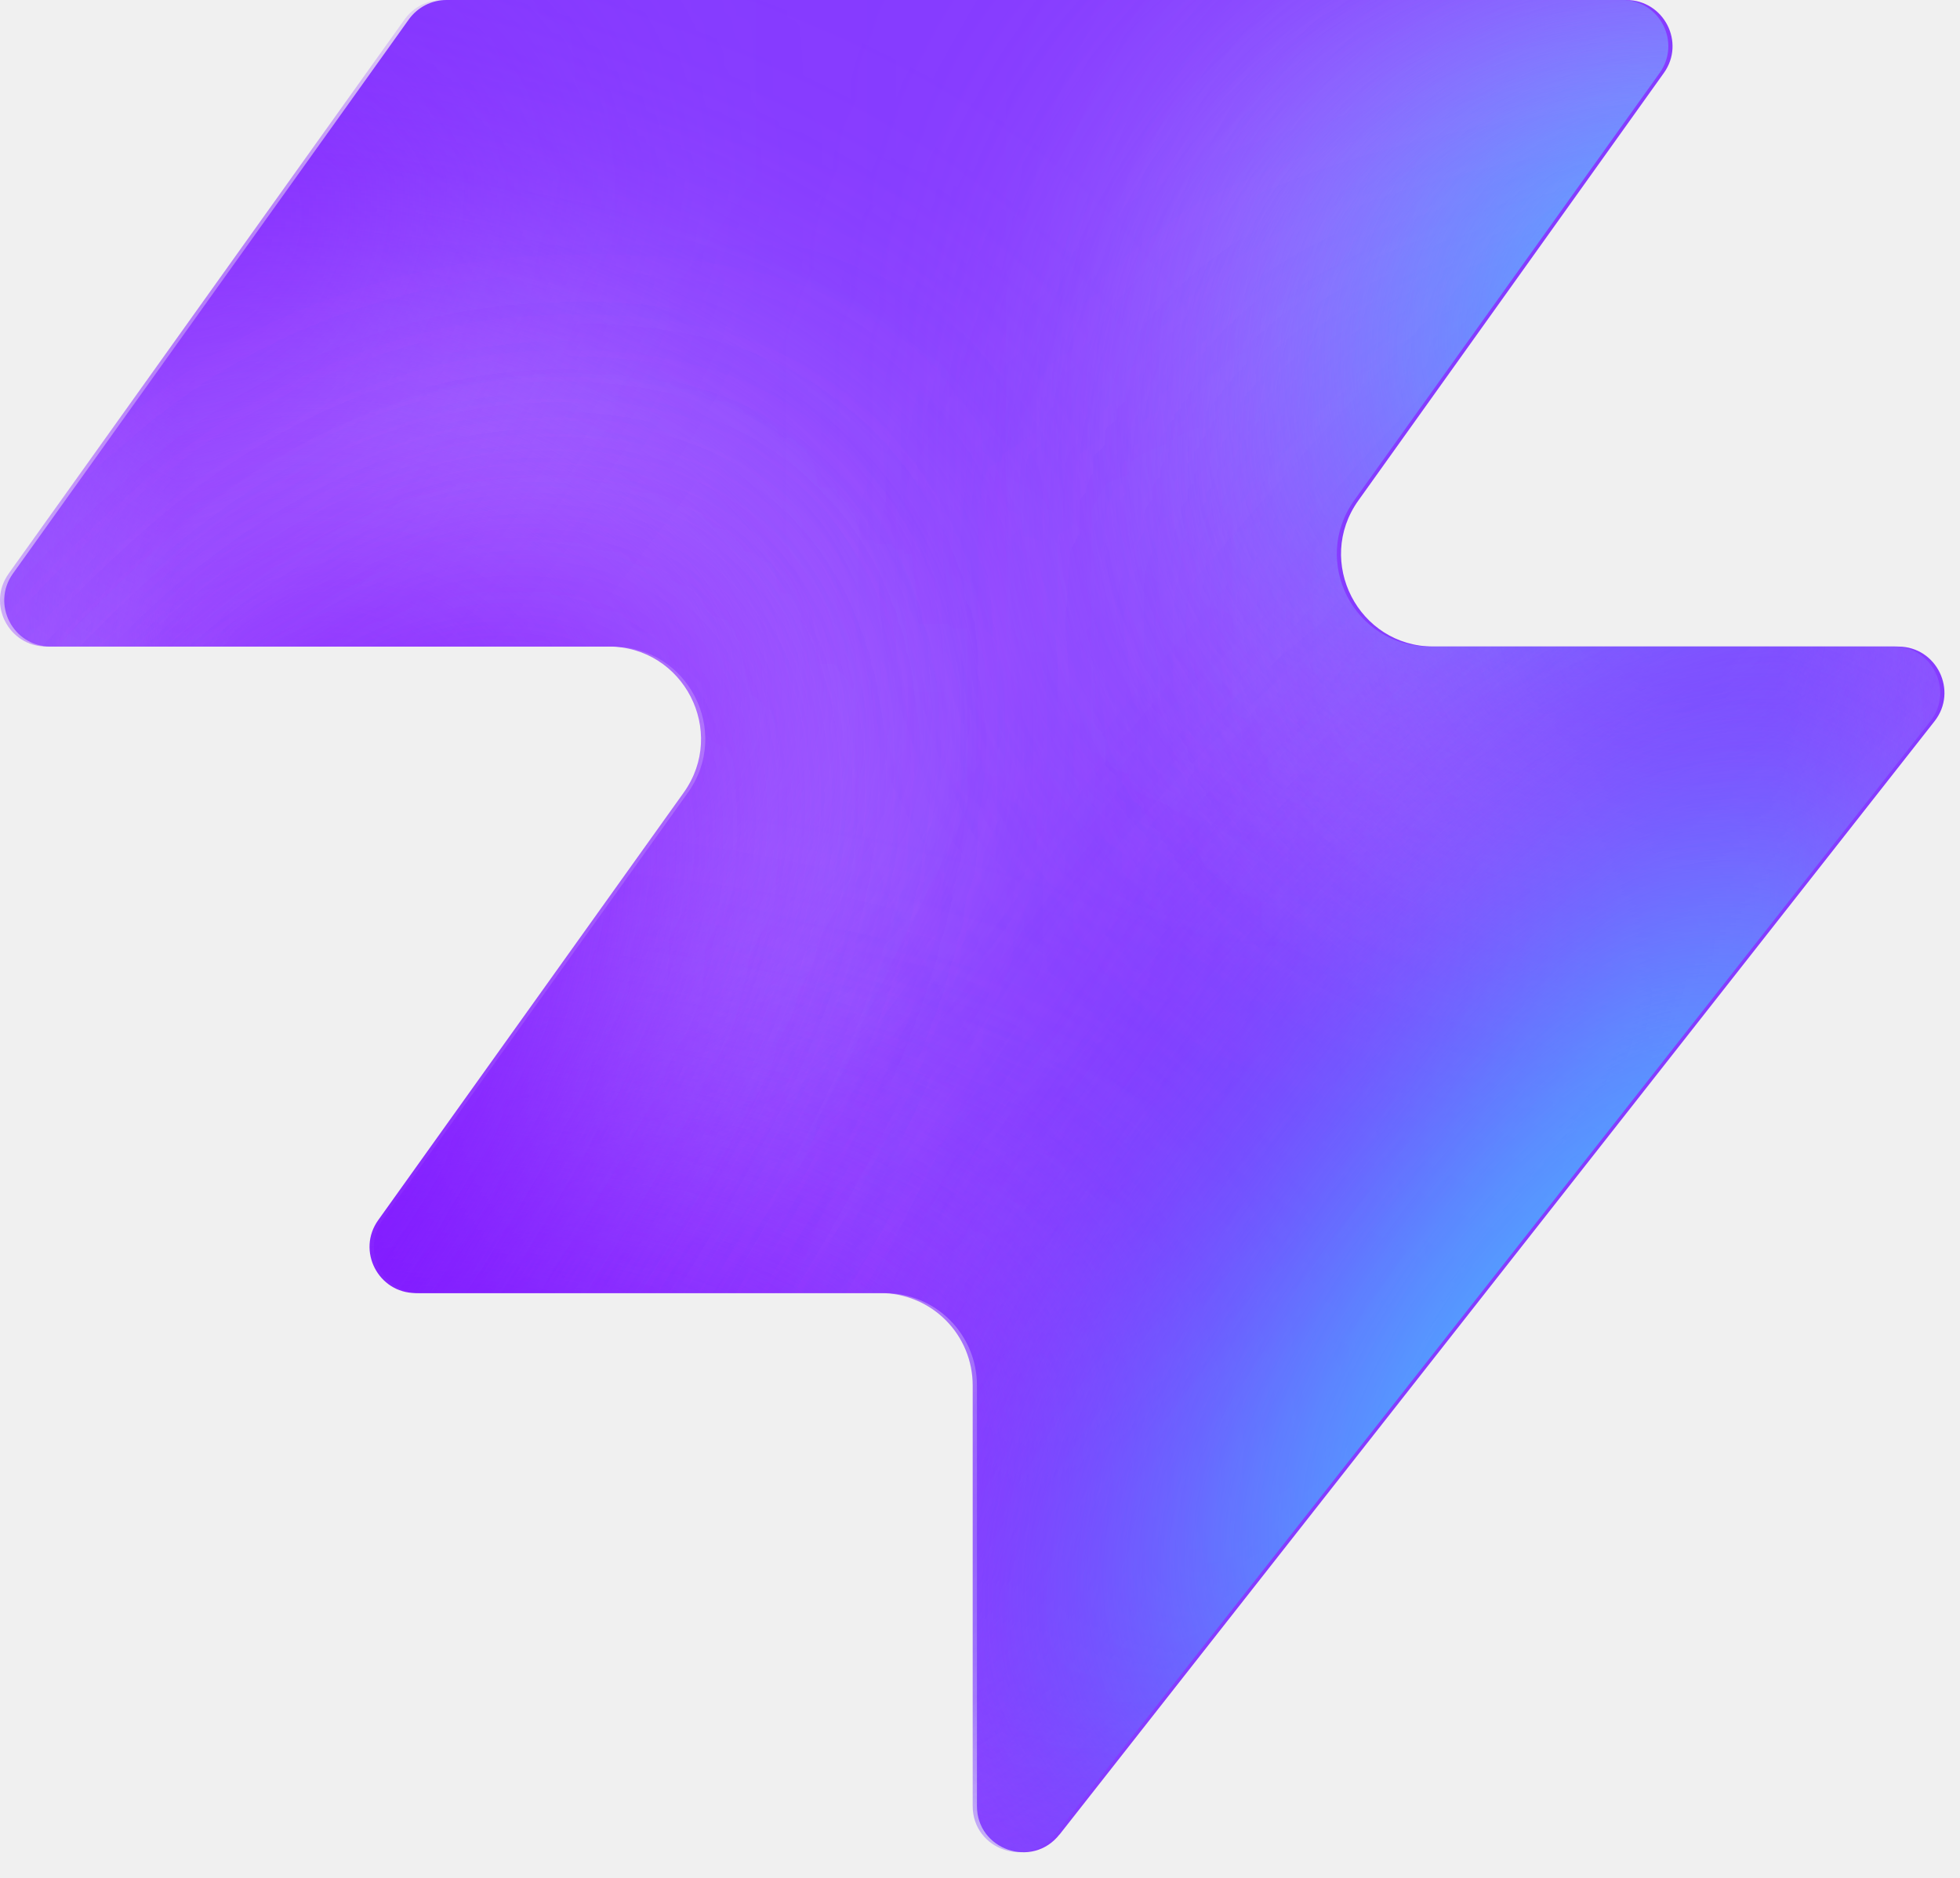
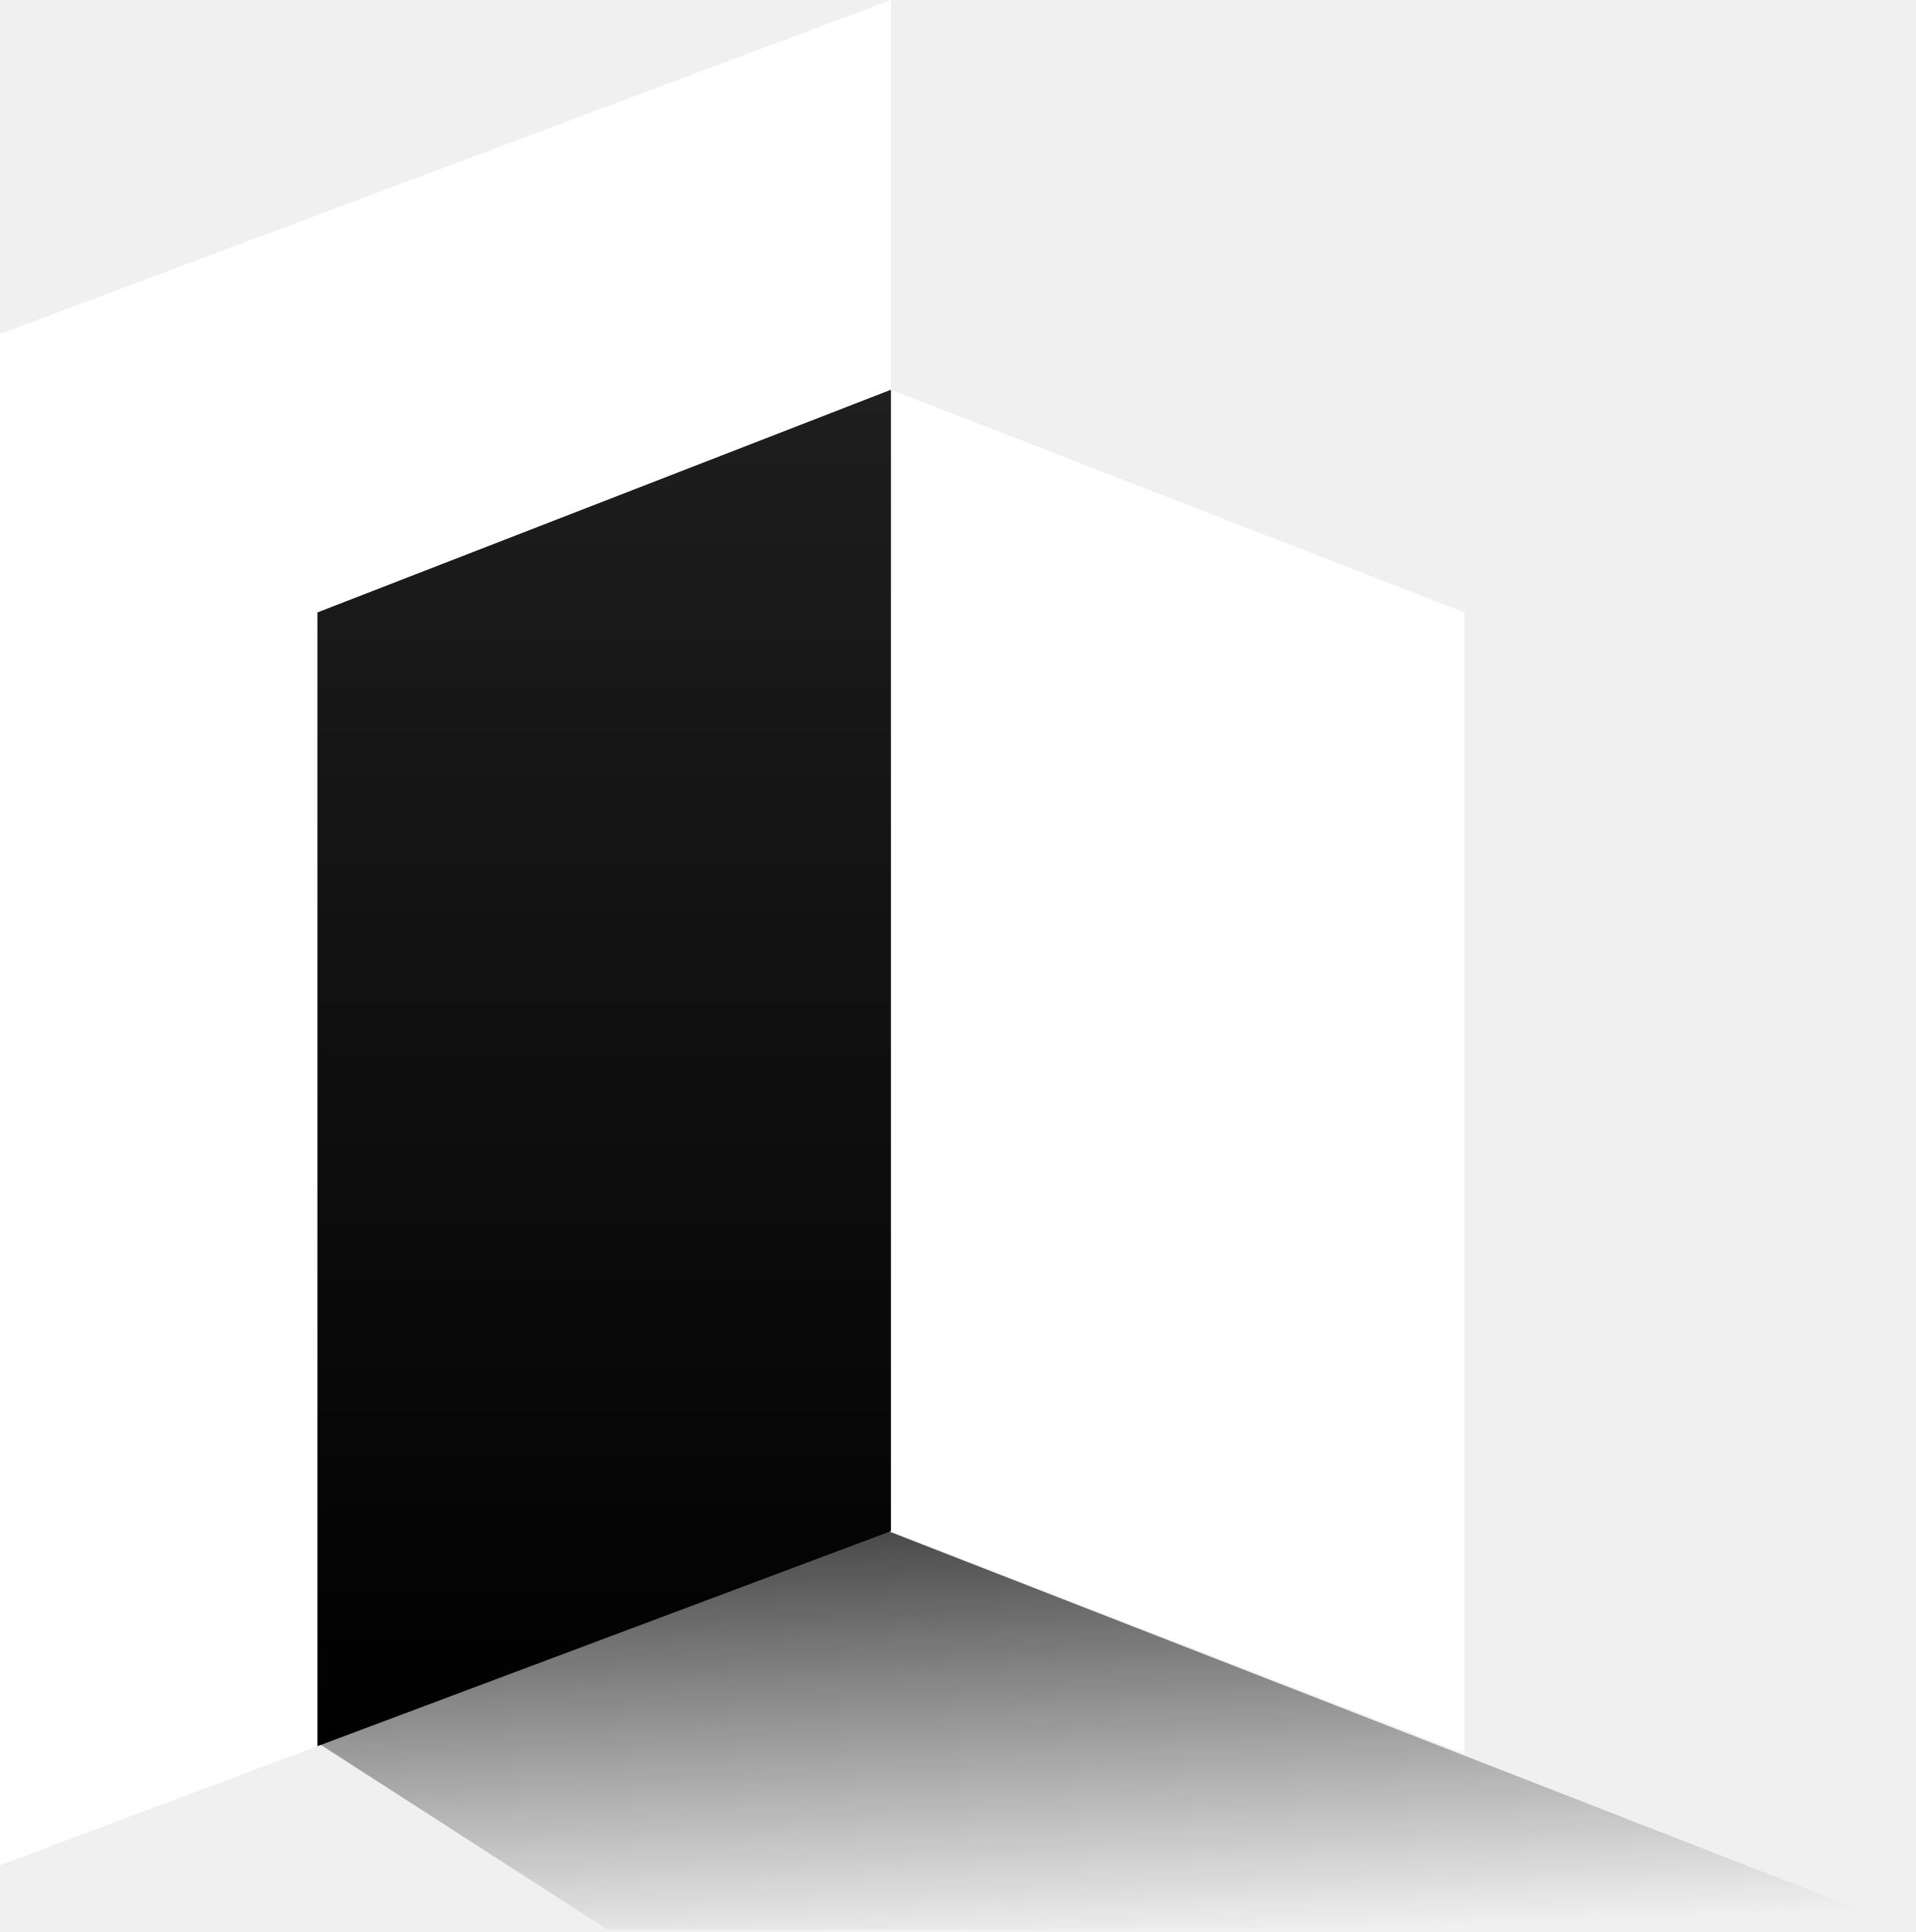
- <svg xmlns="http://www.w3.org/2000/svg" width="48" height="46" fill="none" viewBox="0 0 48 46">
-   <path fill="#863bff" d="M25.946 44.938c-.664.845-2.021.375-2.021-.698V33.937a2.26 2.26 0 0 0-2.262-2.262H10.287c-.92 0-1.456-1.04-.92-1.788l7.48-10.471c1.07-1.497 0-3.578-1.842-3.578H1.237c-.92 0-1.456-1.04-.92-1.788L10.013.474c.214-.297.556-.474.92-.474h28.894c.92 0 1.456 1.04.92 1.788l-7.48 10.471c-1.07 1.498 0 3.579 1.842 3.579h11.377c.943 0 1.473 1.088.89 1.83L25.947 44.94z" style="fill:#863bff;fill:color(display-p3 .525 .23 1);fill-opacity:1" />
-   <mask id="a" width="48" height="46" x="0" y="0" maskUnits="userSpaceOnUse" style="mask-type:alpha">
-     <path fill="#000" d="M25.842 44.938c-.664.844-2.021.375-2.021-.698V33.937a2.26 2.26 0 0 0-2.262-2.262H10.183c-.92 0-1.456-1.04-.92-1.788l7.48-10.471c1.07-1.498 0-3.579-1.842-3.579H1.133c-.92 0-1.456-1.04-.92-1.787L9.91.473c.214-.297.556-.474.92-.474h28.894c.92 0 1.456 1.04.92 1.788l-7.48 10.471c-1.07 1.498 0 3.578 1.842 3.578h11.377c.943 0 1.473 1.088.89 1.832L25.843 44.94z" style="fill:#000;fill-opacity:1" />
-   </mask>
-   <g mask="url(#a)">
-     <g filter="url(#b)">
-       <ellipse cx="5.508" cy="14.704" fill="#ede6ff" rx="5.508" ry="14.704" style="fill:#ede6ff;fill:color(display-p3 .927 .903 1);fill-opacity:1" transform="matrix(.00324 1 1 -.00324 -4.47 31.516)" />
-     </g>
-     <g filter="url(#c)">
-       <ellipse cx="10.399" cy="29.851" fill="#ede6ff" rx="10.399" ry="29.851" style="fill:#ede6ff;fill:color(display-p3 .927 .903 1);fill-opacity:1" transform="matrix(.00324 1 1 -.00324 -39.328 7.883)" />
-     </g>
-     <g filter="url(#d)">
-       <ellipse cx="5.508" cy="30.487" fill="#7e14ff" rx="5.508" ry="30.487" style="fill:#7e14ff;fill:color(display-p3 .492 .077 1);fill-opacity:1" transform="rotate(89.814 -25.913 -14.639)scale(1 -1)" />
-     </g>
-     <g filter="url(#e)">
-       <ellipse cx="5.508" cy="30.599" fill="#7e14ff" rx="5.508" ry="30.599" style="fill:#7e14ff;fill:color(display-p3 .492 .077 1);fill-opacity:1" transform="rotate(89.814 -32.644 -3.334)scale(1 -1)" />
-     </g>
-     <g filter="url(#f)">
-       <ellipse cx="5.508" cy="30.599" fill="#7e14ff" rx="5.508" ry="30.599" style="fill:#7e14ff;fill:color(display-p3 .492 .077 1);fill-opacity:1" transform="matrix(.00324 1 1 -.00324 -34.34 30.47)" />
-     </g>
-     <g filter="url(#g)">
-       <ellipse cx="14.072" cy="22.078" fill="#ede6ff" rx="14.072" ry="22.078" style="fill:#ede6ff;fill:color(display-p3 .927 .903 1);fill-opacity:1" transform="rotate(93.35 24.506 48.493)scale(-1 1)" />
-     </g>
-     <g filter="url(#h)">
-       <ellipse cx="3.47" cy="21.501" fill="#7e14ff" rx="3.47" ry="21.501" style="fill:#7e14ff;fill:color(display-p3 .492 .077 1);fill-opacity:1" transform="rotate(89.009 28.708 47.59)scale(-1 1)" />
-     </g>
-     <g filter="url(#i)">
-       <ellipse cx="3.47" cy="21.501" fill="#7e14ff" rx="3.47" ry="21.501" style="fill:#7e14ff;fill:color(display-p3 .492 .077 1);fill-opacity:1" transform="rotate(89.009 28.708 47.59)scale(-1 1)" />
-     </g>
-     <g filter="url(#j)">
-       <ellipse cx=".387" cy="8.972" fill="#7e14ff" rx="4.407" ry="29.108" style="fill:#7e14ff;fill:color(display-p3 .492 .077 1);fill-opacity:1" transform="rotate(39.51 .387 8.972)" />
-     </g>
-     <g filter="url(#k)">
-       <ellipse cx="47.523" cy="-6.092" fill="#7e14ff" rx="4.407" ry="29.108" style="fill:#7e14ff;fill:color(display-p3 .492 .077 1);fill-opacity:1" transform="rotate(37.892 47.523 -6.092)" />
-     </g>
-     <g filter="url(#l)">
-       <ellipse cx="41.412" cy="6.333" fill="#47bfff" rx="5.971" ry="9.665" style="fill:#47bfff;fill:color(display-p3 .28 .748 1);fill-opacity:1" transform="rotate(37.892 41.412 6.333)" />
-     </g>
-     <g filter="url(#m)">
-       <ellipse cx="-1.879" cy="38.332" fill="#7e14ff" rx="4.407" ry="29.108" style="fill:#7e14ff;fill:color(display-p3 .492 .077 1);fill-opacity:1" transform="rotate(37.892 -1.88 38.332)" />
-     </g>
-     <g filter="url(#n)">
-       <ellipse cx="-1.879" cy="38.332" fill="#7e14ff" rx="4.407" ry="29.108" style="fill:#7e14ff;fill:color(display-p3 .492 .077 1);fill-opacity:1" transform="rotate(37.892 -1.88 38.332)" />
-     </g>
-     <g filter="url(#o)">
-       <ellipse cx="35.651" cy="29.907" fill="#7e14ff" rx="4.407" ry="29.108" style="fill:#7e14ff;fill:color(display-p3 .492 .077 1);fill-opacity:1" transform="rotate(37.892 35.651 29.907)" />
-     </g>
-     <g filter="url(#p)">
-       <ellipse cx="38.418" cy="32.4" fill="#47bfff" rx="5.971" ry="15.297" style="fill:#47bfff;fill:color(display-p3 .28 .748 1);fill-opacity:1" transform="rotate(37.892 38.418 32.4)" />
-     </g>
-   </g>
+ <svg xmlns="http://www.w3.org/2000/svg" width="344" height="347" viewBox="0 0 344 347" fill="none">
+   <path d="M0 60L160 0V275L0 335L0 60Z" fill="white" />
+   <path d="M263 110L160 70V275L263 315L263 110Z" fill="white" />
+   <path d="M57 110L160 70V275L57 313.63V110Z" fill="url(#paint0_linear_3689_159)" />
+   <path opacity="0.75" d="M159.5 275L57 313L109 346.5H343L159.5 275Z" fill="url(#paint1_linear_3689_159)" />
  <defs>
-     <filter id="b" width="60.045" height="41.654" x="-19.77" y="16.149" color-interpolation-filters="sRGB" filterUnits="userSpaceOnUse">
-       <feFlood flood-opacity="0" result="BackgroundImageFix" />
-       <feBlend in="SourceGraphic" in2="BackgroundImageFix" result="shape" />
-       <feGaussianBlur result="effect1_foregroundBlur_2002_17158" stdDeviation="7.659" />
-     </filter>
-     <filter id="c" width="90.34" height="51.437" x="-54.613" y="-7.533" color-interpolation-filters="sRGB" filterUnits="userSpaceOnUse">
-       <feFlood flood-opacity="0" result="BackgroundImageFix" />
-       <feBlend in="SourceGraphic" in2="BackgroundImageFix" result="shape" />
-       <feGaussianBlur result="effect1_foregroundBlur_2002_17158" stdDeviation="7.659" />
-     </filter>
-     <filter id="d" width="79.355" height="29.4" x="-49.64" y="2.03" color-interpolation-filters="sRGB" filterUnits="userSpaceOnUse">
-       <feFlood flood-opacity="0" result="BackgroundImageFix" />
-       <feBlend in="SourceGraphic" in2="BackgroundImageFix" result="shape" />
-       <feGaussianBlur result="effect1_foregroundBlur_2002_17158" stdDeviation="4.596" />
-     </filter>
-     <filter id="e" width="79.579" height="29.4" x="-45.045" y="20.029" color-interpolation-filters="sRGB" filterUnits="userSpaceOnUse">
-       <feFlood flood-opacity="0" result="BackgroundImageFix" />
-       <feBlend in="SourceGraphic" in2="BackgroundImageFix" result="shape" />
-       <feGaussianBlur result="effect1_foregroundBlur_2002_17158" stdDeviation="4.596" />
-     </filter>
-     <filter id="f" width="79.579" height="29.4" x="-43.513" y="21.178" color-interpolation-filters="sRGB" filterUnits="userSpaceOnUse">
-       <feFlood flood-opacity="0" result="BackgroundImageFix" />
-       <feBlend in="SourceGraphic" in2="BackgroundImageFix" result="shape" />
-       <feGaussianBlur result="effect1_foregroundBlur_2002_17158" stdDeviation="4.596" />
-     </filter>
-     <filter id="g" width="74.749" height="58.852" x="15.756" y="-17.901" color-interpolation-filters="sRGB" filterUnits="userSpaceOnUse">
-       <feFlood flood-opacity="0" result="BackgroundImageFix" />
-       <feBlend in="SourceGraphic" in2="BackgroundImageFix" result="shape" />
-       <feGaussianBlur result="effect1_foregroundBlur_2002_17158" stdDeviation="7.659" />
-     </filter>
-     <filter id="h" width="61.377" height="25.362" x="23.548" y="2.284" color-interpolation-filters="sRGB" filterUnits="userSpaceOnUse">
-       <feFlood flood-opacity="0" result="BackgroundImageFix" />
-       <feBlend in="SourceGraphic" in2="BackgroundImageFix" result="shape" />
-       <feGaussianBlur result="effect1_foregroundBlur_2002_17158" stdDeviation="4.596" />
-     </filter>
-     <filter id="i" width="61.377" height="25.362" x="23.548" y="2.284" color-interpolation-filters="sRGB" filterUnits="userSpaceOnUse">
-       <feFlood flood-opacity="0" result="BackgroundImageFix" />
-       <feBlend in="SourceGraphic" in2="BackgroundImageFix" result="shape" />
-       <feGaussianBlur result="effect1_foregroundBlur_2002_17158" stdDeviation="4.596" />
-     </filter>
-     <filter id="j" width="56.045" height="63.649" x="-27.636" y="-22.853" color-interpolation-filters="sRGB" filterUnits="userSpaceOnUse">
-       <feFlood flood-opacity="0" result="BackgroundImageFix" />
-       <feBlend in="SourceGraphic" in2="BackgroundImageFix" result="shape" />
-       <feGaussianBlur result="effect1_foregroundBlur_2002_17158" stdDeviation="4.596" />
-     </filter>
-     <filter id="k" width="54.814" height="64.646" x="20.116" y="-38.415" color-interpolation-filters="sRGB" filterUnits="userSpaceOnUse">
-       <feFlood flood-opacity="0" result="BackgroundImageFix" />
-       <feBlend in="SourceGraphic" in2="BackgroundImageFix" result="shape" />
-       <feGaussianBlur result="effect1_foregroundBlur_2002_17158" stdDeviation="4.596" />
-     </filter>
-     <filter id="l" width="33.541" height="35.313" x="24.641" y="-11.323" color-interpolation-filters="sRGB" filterUnits="userSpaceOnUse">
-       <feFlood flood-opacity="0" result="BackgroundImageFix" />
-       <feBlend in="SourceGraphic" in2="BackgroundImageFix" result="shape" />
-       <feGaussianBlur result="effect1_foregroundBlur_2002_17158" stdDeviation="4.596" />
-     </filter>
-     <filter id="m" width="54.814" height="64.646" x="-29.286" y="6.009" color-interpolation-filters="sRGB" filterUnits="userSpaceOnUse">
-       <feFlood flood-opacity="0" result="BackgroundImageFix" />
-       <feBlend in="SourceGraphic" in2="BackgroundImageFix" result="shape" />
-       <feGaussianBlur result="effect1_foregroundBlur_2002_17158" stdDeviation="4.596" />
-     </filter>
-     <filter id="n" width="54.814" height="64.646" x="-29.286" y="6.009" color-interpolation-filters="sRGB" filterUnits="userSpaceOnUse">
-       <feFlood flood-opacity="0" result="BackgroundImageFix" />
-       <feBlend in="SourceGraphic" in2="BackgroundImageFix" result="shape" />
-       <feGaussianBlur result="effect1_foregroundBlur_2002_17158" stdDeviation="4.596" />
-     </filter>
-     <filter id="o" width="54.814" height="64.646" x="8.244" y="-2.416" color-interpolation-filters="sRGB" filterUnits="userSpaceOnUse">
-       <feFlood flood-opacity="0" result="BackgroundImageFix" />
-       <feBlend in="SourceGraphic" in2="BackgroundImageFix" result="shape" />
-       <feGaussianBlur result="effect1_foregroundBlur_2002_17158" stdDeviation="4.596" />
-     </filter>
-     <filter id="p" width="39.409" height="43.623" x="18.713" y="10.588" color-interpolation-filters="sRGB" filterUnits="userSpaceOnUse">
-       <feFlood flood-opacity="0" result="BackgroundImageFix" />
-       <feBlend in="SourceGraphic" in2="BackgroundImageFix" result="shape" />
-       <feGaussianBlur result="effect1_foregroundBlur_2002_17158" stdDeviation="4.596" />
-     </filter>
+     <linearGradient id="paint0_linear_3689_159" x1="108.5" y1="70" x2="108.5" y2="315" gradientUnits="userSpaceOnUse">
+       <stop stop-color="#1E1E1E" />
+       <stop offset="1" />
+     </linearGradient>
+     <linearGradient id="paint1_linear_3689_159" x1="161.5" y1="269" x2="164.5" y2="349.5" gradientUnits="userSpaceOnUse">
+       <stop />
+       <stop offset="1" stop-opacity="0" />
+     </linearGradient>
  </defs>
</svg>
